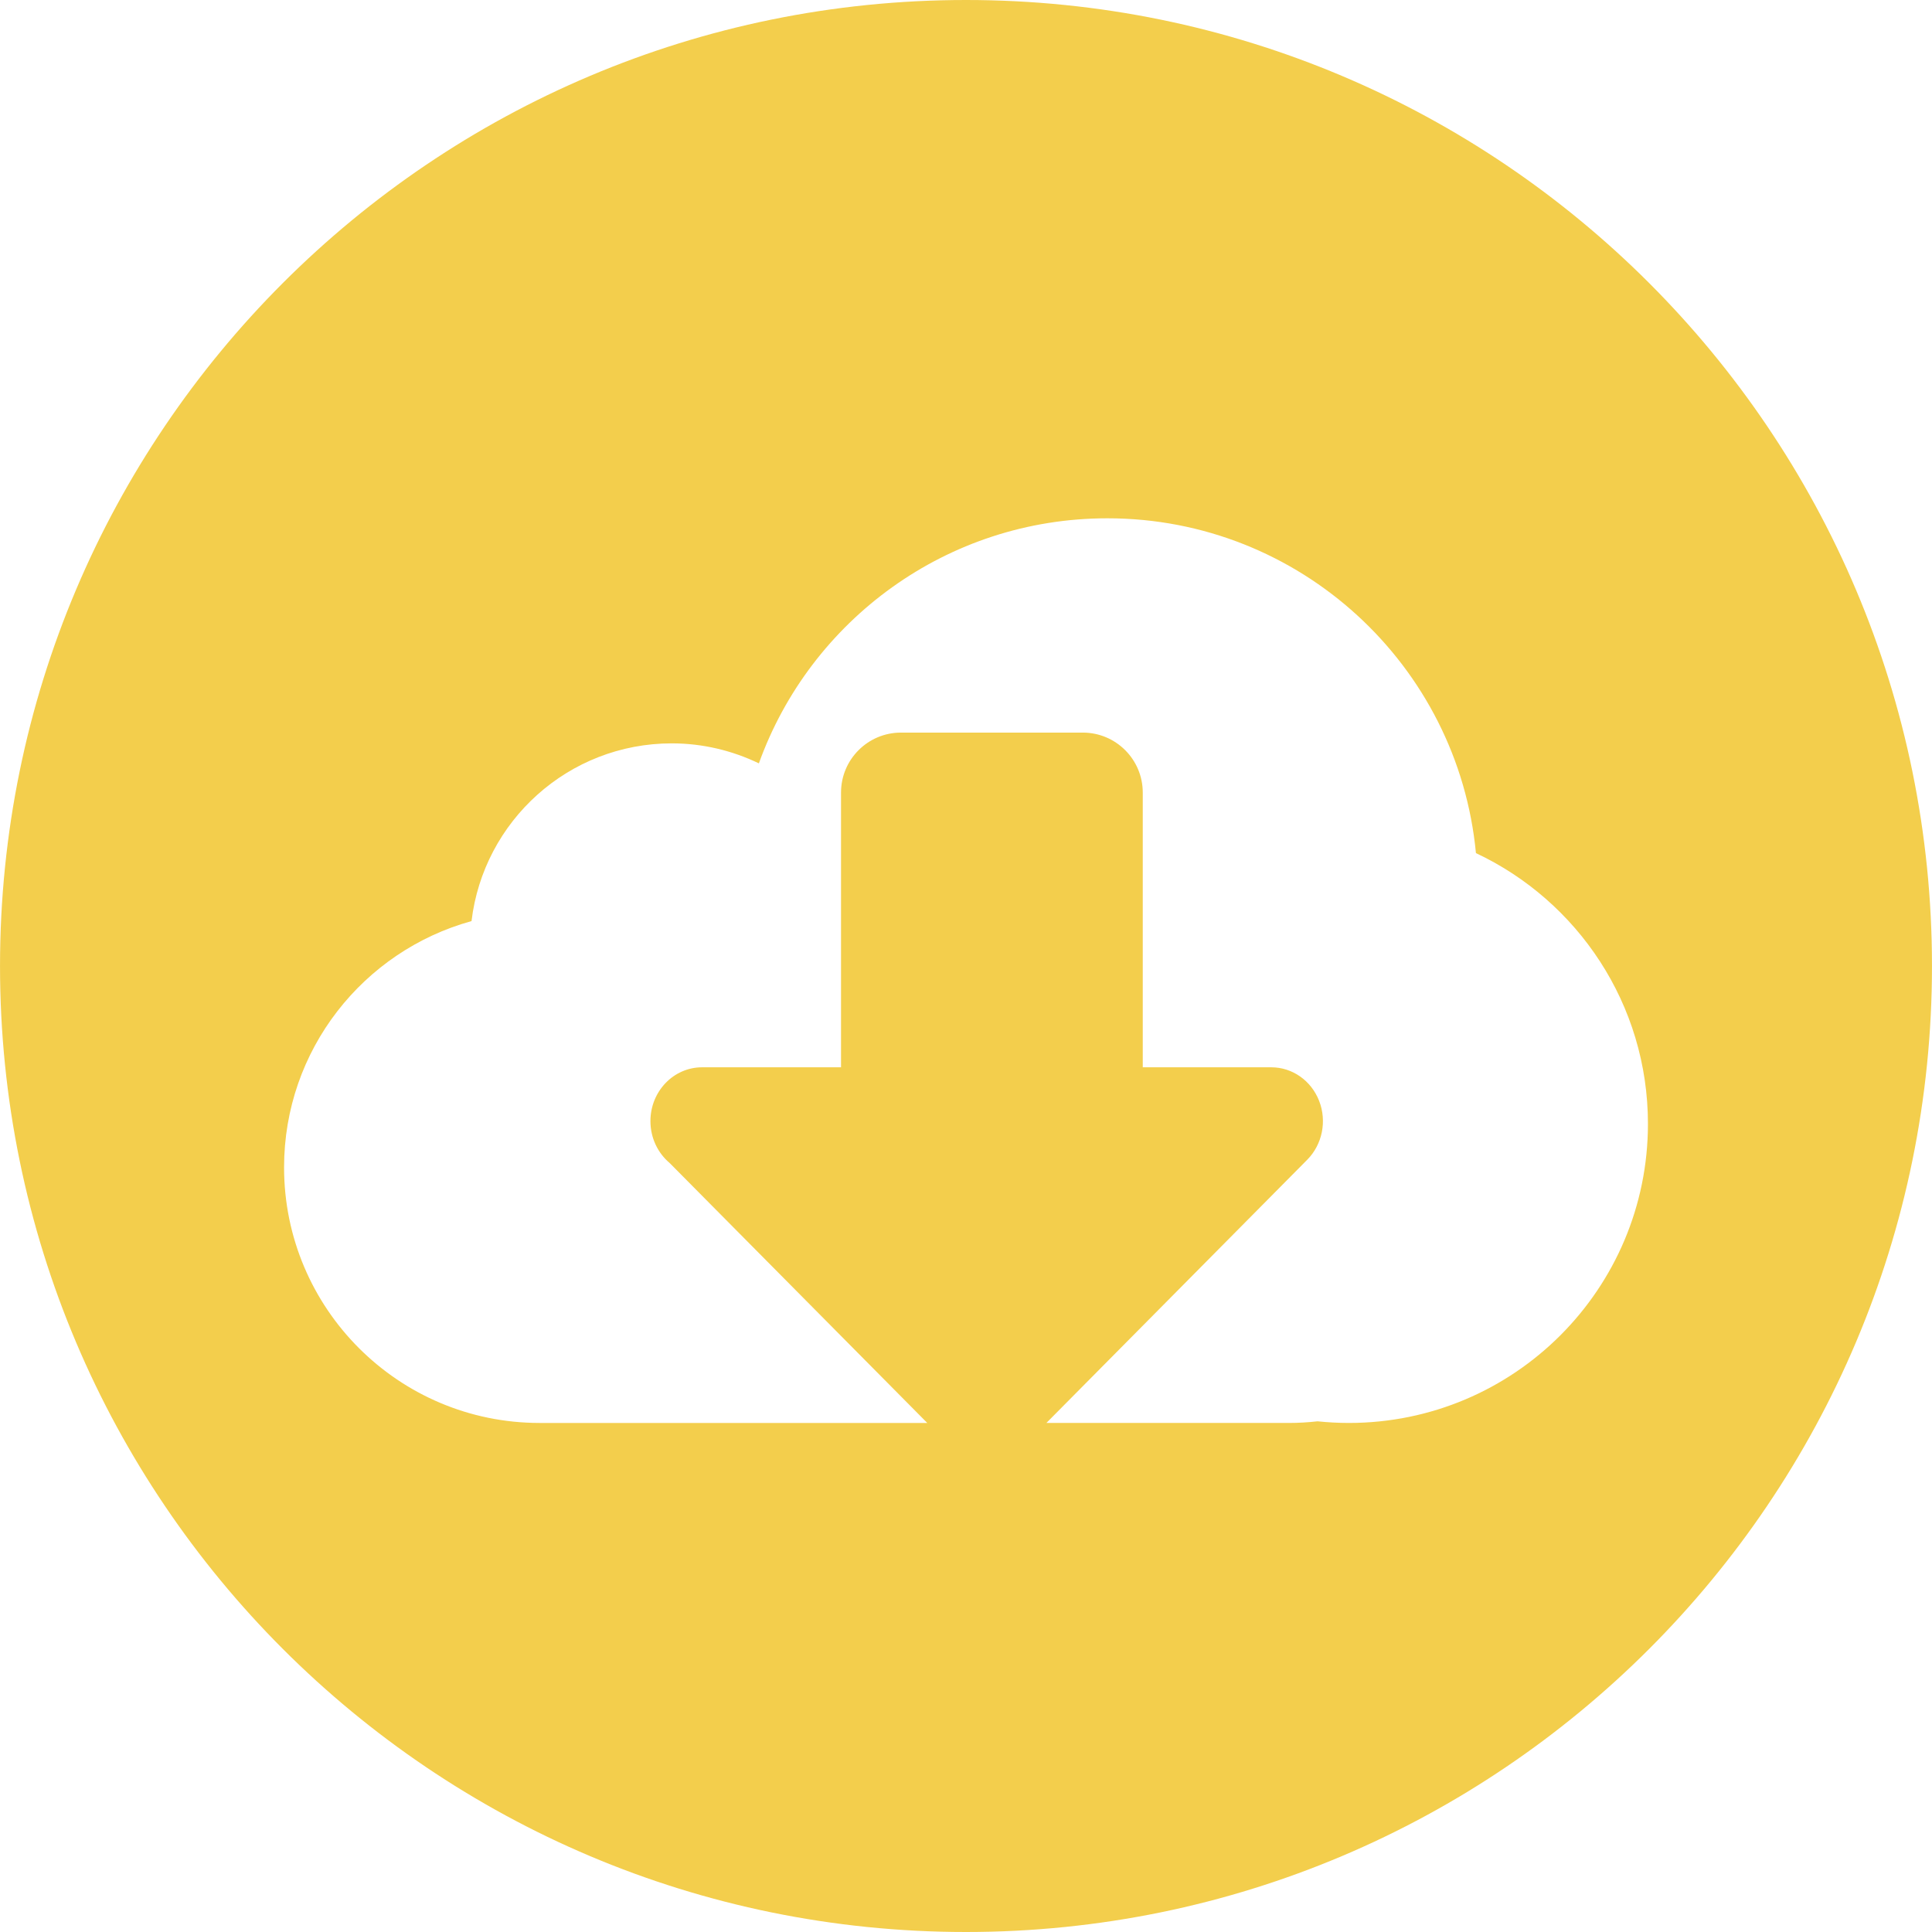
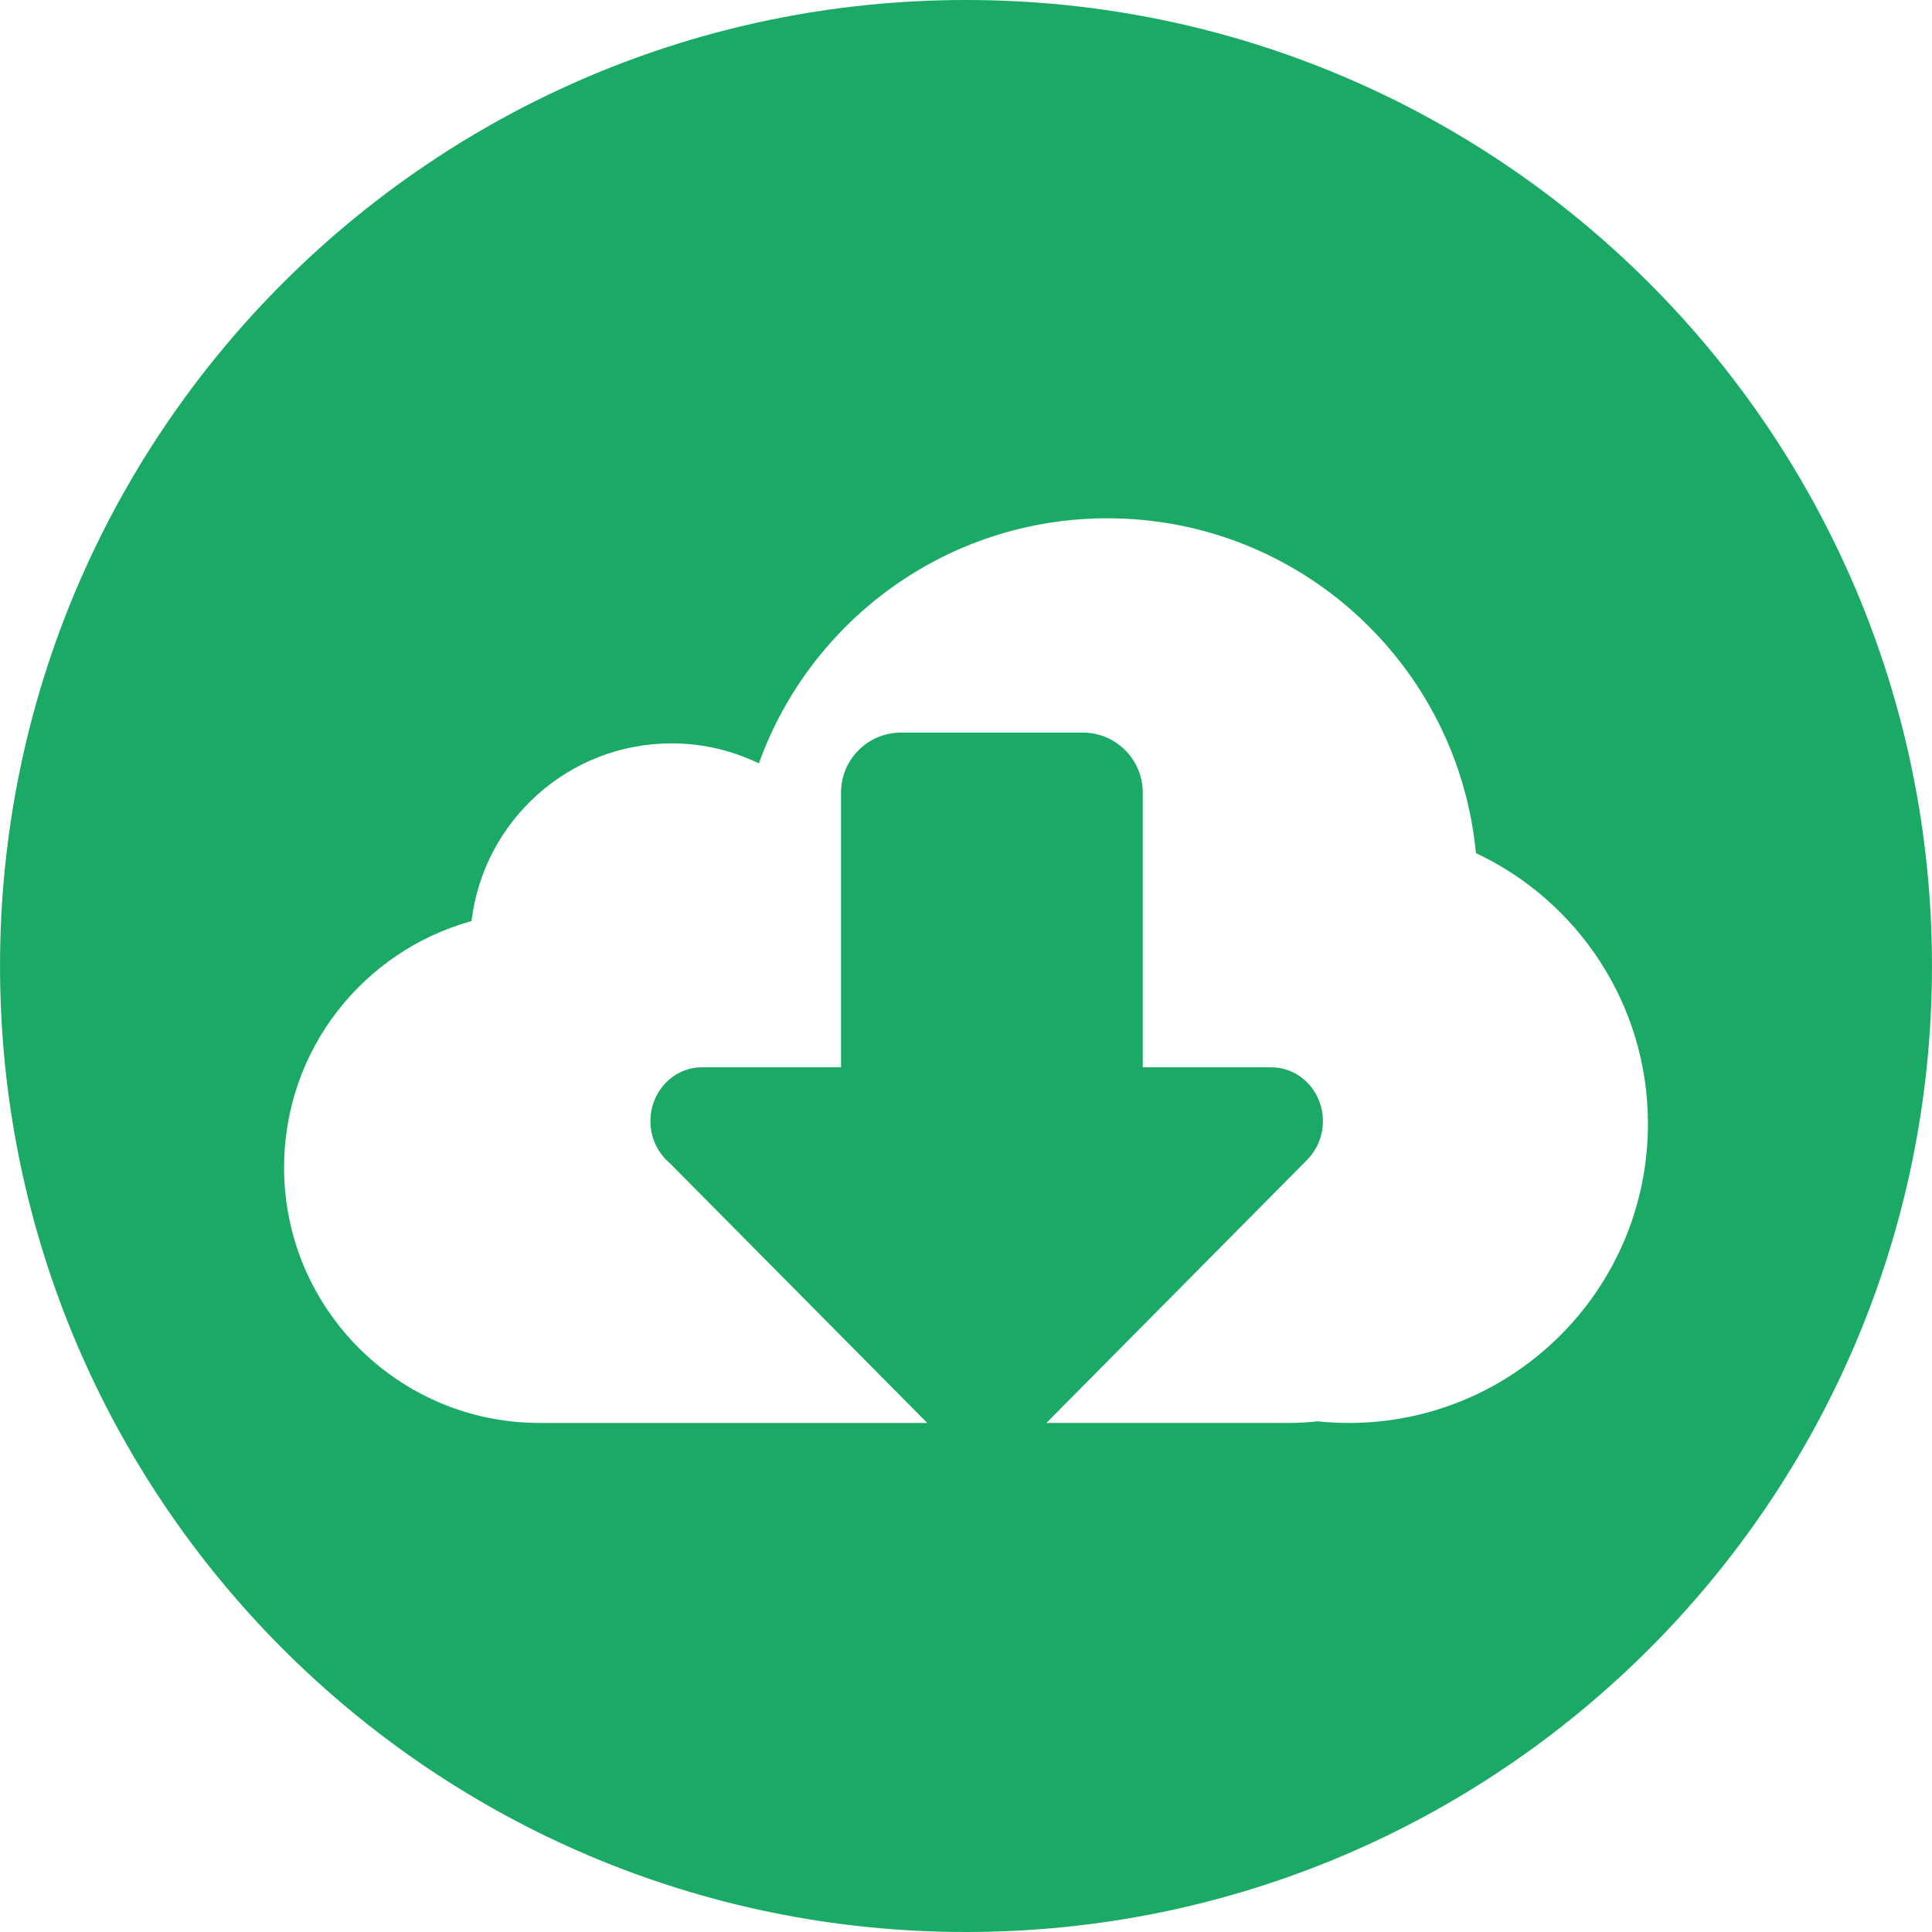
<svg xmlns="http://www.w3.org/2000/svg" version="1.1" id="Layer_1" x="0px" y="0px" viewBox="0 0 300 300" style="enable-background:new 0 0 300 300;" xml:space="preserve" width="512px" height="512px">
  <g>
    <g>
      <g>
-         <path d="M149.997,0C67.158,0,0.003,67.161,0.003,149.997S67.158,300,149.997,300s150-67.163,150-150.003S232.837,0,149.997,0z     M209.453,220.955c-1.644,0-3.268-0.091-4.866-0.254c-1.46,0.163-2.944,0.254-4.448,0.254h-37.656l40.504-40.87    c2.342-2.365,3.079-5.983,1.849-9.137c-1.227-3.156-4.165-5.218-7.431-5.218h-19.958v-42.662c0-5.14-4.171-9.311-9.311-9.311    h-28.231c-5.14,0-9.311,4.168-9.311,9.311v42.662h-21.529c-0.016,0-0.034,0-0.047,0c-4.43,0-8.019,3.737-8.019,8.354    c0,2.63,1.162,4.969,2.977,6.5l40.011,40.372H83.794c-21.916,0-39.684-17.771-39.684-39.684c0-18.256,12.327-33.615,29.108-38.245    c1.854-15.541,15.058-27.598,31.094-27.598c4.85,0,9.428,1.136,13.526,3.105c7.973-22.188,29.188-38.053,54.118-38.053    c29.896,0,54.455,22.821,57.227,51.988c15.779,7.42,26.709,23.454,26.709,42.045C255.891,200.163,235.101,220.955,209.453,220.955    z" data-original="#000000" class="active-path" data-old_color="#f3ce4c" fill="#f3ce4c" />
+         <path d="M149.997,0C67.158,0,0.003,67.161,0.003,149.997S67.158,300,149.997,300s150-67.163,150-150.003S232.837,0,149.997,0z     M209.453,220.955c-1.644,0-3.268-0.091-4.866-0.254c-1.46,0.163-2.944,0.254-4.448,0.254h-37.656l40.504-40.87    c2.342-2.365,3.079-5.983,1.849-9.137c-1.227-3.156-4.165-5.218-7.431-5.218h-19.958v-42.662c0-5.14-4.171-9.311-9.311-9.311    h-28.231c-5.14,0-9.311,4.168-9.311,9.311v42.662h-21.529c-0.016,0-0.034,0-0.047,0c-4.43,0-8.019,3.737-8.019,8.354    c0,2.63,1.162,4.969,2.977,6.5l40.011,40.372H83.794c-21.916,0-39.684-17.771-39.684-39.684c0-18.256,12.327-33.615,29.108-38.245    c1.854-15.541,15.058-27.598,31.094-27.598c4.85,0,9.428,1.136,13.526,3.105c7.973-22.188,29.188-38.053,54.118-38.053    c29.896,0,54.455,22.821,57.227,51.988c15.779,7.42,26.709,23.454,26.709,42.045C255.891,200.163,235.101,220.955,209.453,220.955    z" data-original="#000000" class="active-path" data-old_color="#000000" fill="#1BAA65" />
      </g>
    </g>
  </g>
</svg>
